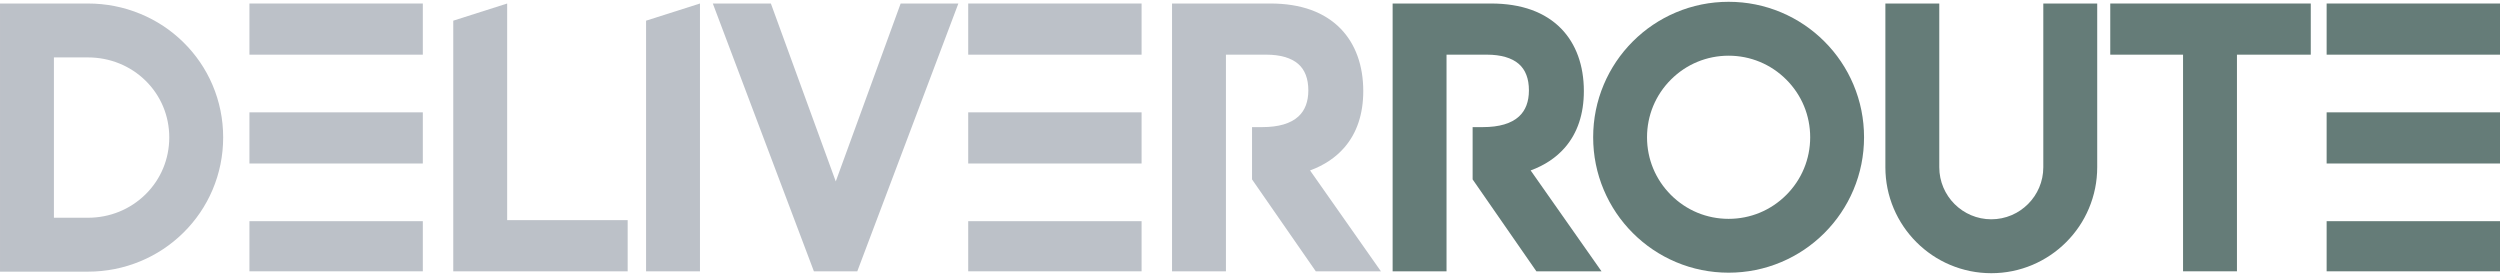
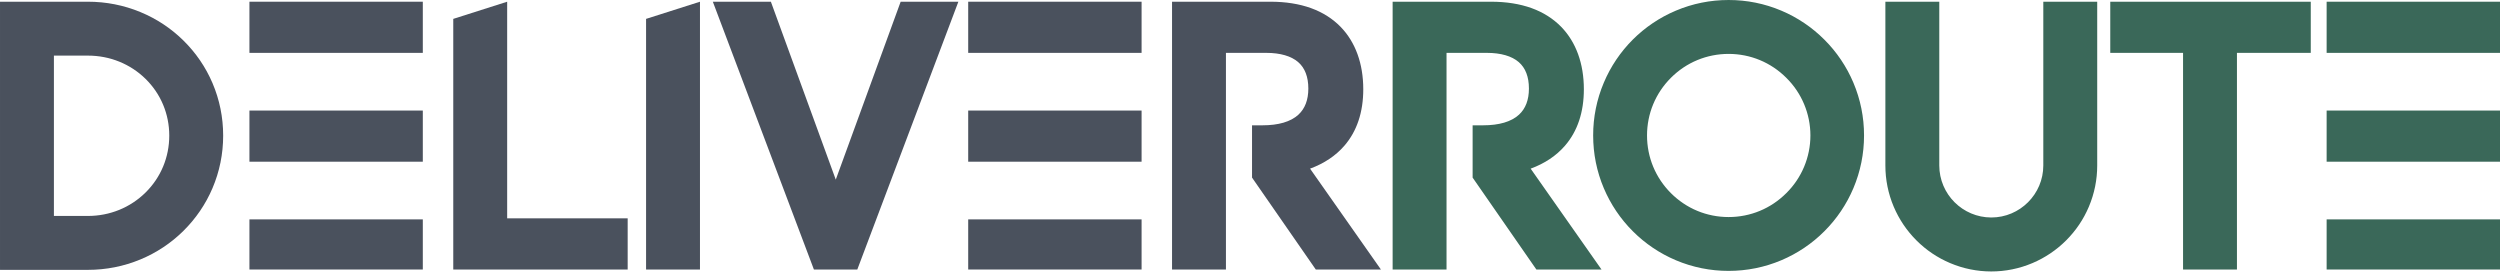
- <svg xmlns="http://www.w3.org/2000/svg" id="svg326833" version="1.1" viewBox="206.14 350.82 611.72 66.41" height="22" width="200">
-   <g id="logo-group">
-     <g id="logo-center" transform="translate(156.1416 0)">
-       <g id="title" style="font-style:normal;font-weight:700;font-size:72px;line-height:1;font-family:'Brandmark1 Bold Color';font-variant-ligatures:normal;text-align:center;text-anchor:middle" transform="translate(0 0)">
-         <g id="path326842" aria-label="D" transform="translate(0 309.82) translate(50 41.42) scale(1.166667) translate(-250.4566 53.64)">
-           <path class="c1" d="M76.598,128.119v-56.237h18.433c3.816,0,7.518,0.727,11.003,2.167 c3.385,1.396,6.423,3.406,9.022,5.962c2.614,2.571,4.673,5.581,6.106,8.936 c1.483,3.478,2.239,7.186,2.239,11.017c0,3.831-0.756,7.539-2.239,11.024 c-1.434,3.363-3.485,6.373-6.1,8.957c-2.606,2.571-5.638,4.588-9.022,5.992 c-3.484,1.447-7.193,2.182-11.01,2.182H76.598z M95.031,116.813c4.587,0,8.879-1.742,12.098-4.918 c3.204-3.161,4.968-7.402,4.968-11.931c0-4.522-1.764-8.742-4.961-11.888 c-3.211-3.154-7.51-4.89-12.104-4.89h-7.128v33.627H95.031z" transform="translate(173.8587 -125.5213)" stroke-width="0" stroke-linejoin="miter" stroke-miterlimit="2" fill="#bcc1c8" stroke="#bcc1c8" />
-         </g>
-         <g id="path326844" aria-label="E" transform="translate(0 309.82) translate(111.0312 41.42) scale(1.166667) translate(-302.7691 53.64)">
-           <path class="c1" d="M81.819,128.083h36.363v-10.514H81.819V128.083z M81.819,105.472h36.363v-10.729H81.819 V105.472z M81.819,71.917v10.729h36.363v-10.729H81.819z" transform="translate(220.9505 -125.5575)" stroke-width="0" stroke-linejoin="miter" stroke-miterlimit="2" fill="#bcc1c8" stroke="#bcc1c8" />
-         </g>
-         <g id="path326846" aria-label="L" transform="translate(0 309.82) translate(160.9062 41.42) scale(1.166667) translate(-345.5191 53.64)">
-           <path class="c1" d="M81.71,75.518l11.305-3.6v45.436h25.274v10.729h-36.579V75.518z" transform="translate(263.8087 -125.5577)" stroke-width="0" stroke-linejoin="miter" stroke-miterlimit="2" fill="#bcc1c8" stroke="#bcc1c8" />
-         </g>
-         <g id="path326848" aria-label="I" transform="translate(0 309.82) translate(208.0841 41.42) scale(1.166667) translate(-385.9572 53.64)">
-           <path class="c1" d="M94.347,75.518l11.305-3.6v56.165H94.347V75.518z" transform="translate(291.6098 -125.5575)" stroke-width="0" stroke-linejoin="miter" stroke-miterlimit="2" fill="#bcc1c8" stroke="#bcc1c8" />
-         </g>
-         <g id="path326850" aria-label="V" transform="translate(0 309.82) translate(224.4168 41.42) scale(1.166667) translate(-399.9567 53.64)">
-           <path class="c1" d="M74.251,71.917H86.427l13.609,37.313l13.609-37.313h12.104l-21.198,56.165h-9.102 L74.251,71.917z" transform="translate(325.706 -125.5575)" stroke-width="0" stroke-linejoin="miter" stroke-miterlimit="2" fill="#bcc1c8" stroke="#bcc1c8" />
-         </g>
-         <g id="path326852" aria-label="E" transform="translate(0 309.82) translate(286.9062 41.42) scale(1.166667) translate(-453.5191 53.64)">
-           <path class="c1" d="M81.819,128.083h36.363v-10.514H81.819V128.083z M81.819,105.472h36.363v-10.729H81.819 V105.472z M81.819,71.917v10.729h36.363v-10.729H81.819z" transform="translate(371.7005 -125.5575)" stroke-width="0" stroke-linejoin="miter" stroke-miterlimit="2" fill="#bcc1c8" stroke="#bcc1c8" />
-         </g>
-         <g id="path326854" aria-label="R" transform="translate(0 309.82) translate(336.7812 41.42) scale(1.166667) translate(-496.2691 53.64)">
-           <path class="c1" d="M121.904,128.083h-13.659l-13.371-19.276V97.84h2.16 c3.405,0,5.954-0.749,7.567-2.232c1.383-1.274,2.081-3.111,2.081-5.473 c0-2.462-0.72-4.334-2.139-5.559c-1.454-1.26-3.759-1.93-6.646-1.93h-8.496v45.436H78.096V71.917 h20.666c3.161,0,6.013,0.454,8.489,1.346c2.441,0.886,4.529,2.211,6.207,3.932 c3.104,3.19,4.745,7.712,4.745,13.084c0,4.817-1.332,8.799-3.96,11.838 c-1.829,2.11-4.241,3.723-7.2,4.81L121.904,128.083z" transform="translate(418.1732 -125.5575)" stroke-width="0" stroke-linejoin="miter" stroke-miterlimit="2" fill="#bcc1c8" stroke="#bcc1c8" />
-         </g>
-         <g id="path326856" aria-label="R" transform="translate(0 309.82) translate(390.7578 41.42) scale(1.166667) translate(-542.5348 53.64)">
-           <path class="c1" d="M121.904,128.083h-13.659l-13.371-19.276V97.84h2.16 c3.405,0,5.954-0.749,7.567-2.232c1.383-1.274,2.081-3.111,2.081-5.473 c0-2.462-0.72-4.334-2.139-5.559c-1.454-1.26-3.759-1.93-6.646-1.93h-8.496v45.436H78.096V71.917 h20.666c3.161,0,6.013,0.454,8.489,1.346c2.441,0.886,4.529,2.211,6.207,3.932 c3.104,3.19,4.745,7.712,4.745,13.084c0,4.817-1.332,8.799-3.96,11.838 c-1.829,2.11-4.241,3.723-7.2,4.81L121.904,128.083z" transform="translate(464.4388 -125.5575)" stroke-width="0" stroke-linejoin="miter" stroke-miterlimit="2" fill="#657c78" stroke="#657c78" />
-         </g>
-         <g id="path326858" aria-label="O" transform="translate(0 309.82) translate(439.8256 41) scale(1.166667) translate(-584.5929 54)">
-           <path class="c1" d="M88.94,126.175c-3.385-1.433-6.423-3.478-9.03-6.084 c-2.606-2.607-4.651-5.646-6.084-9.03c-1.483-3.507-2.232-7.229-2.232-11.06 s0.749-7.554,2.232-11.06c1.433-3.384,3.478-6.423,6.084-9.03 c2.607-2.606,5.645-4.651,9.03-6.084c3.507-1.483,7.229-2.232,11.06-2.232 c3.831,0,7.554,0.749,11.061,2.232c3.385,1.433,6.423,3.478,9.029,6.084 c2.607,2.606,4.652,5.646,6.085,9.03c1.483,3.506,2.232,7.229,2.232,11.06 s-0.749,7.553-2.232,11.06c-1.433,3.384-3.478,6.423-6.085,9.03 c-2.606,2.606-5.645,4.651-9.029,6.084c-3.507,1.483-7.229,2.232-11.061,2.232 C96.169,128.406,92.447,127.658,88.94,126.175z M87.903,87.91c-3.233,3.233-5.012,7.524-5.012,12.097 c0,4.572,1.778,8.864,5.012,12.097c3.233,3.233,7.524,5.012,12.097,5.012 c4.573,0,8.864-1.778,12.098-5.012c3.232-3.233,5.012-7.524,5.012-12.097 c0-4.573-1.779-8.864-5.012-12.097c-3.233-3.233-7.532-5.012-12.098-5.012 C95.435,82.899,91.136,84.677,87.903,87.91z" transform="translate(512.9996 -125.5935)" stroke-width="0" stroke-linejoin="miter" stroke-miterlimit="2" fill="#657c78" stroke="#657c78" />
-         </g>
-         <g id="path326860" aria-label="U" transform="translate(0 309.82) translate(511.328 41.42) scale(1.166667) translate(-645.8806 53.64)">
-           <path class="c1" d="M91.352,126.531c-2.643-1.116-5.019-2.723-7.057-4.76 c-2.037-2.038-3.636-4.415-4.759-7.057c-1.159-2.743-1.75-5.652-1.75-8.648V71.72h11.305v34.347 c0,6.013,4.896,10.909,10.909,10.909s10.908-4.896,10.908-10.909V71.72h11.306v34.347 c0,2.996-0.591,5.905-1.75,8.648c-1.116,2.643-2.722,5.019-4.76,7.057 c-2.038,2.037-4.414,3.636-7.057,4.76c-2.743,1.159-5.652,1.749-8.647,1.749 C97.004,128.28,94.096,127.69,91.352,126.531z" transform="translate(568.0947 -125.3597)" stroke-width="0" stroke-linejoin="miter" stroke-miterlimit="2" fill="#657c78" stroke="#657c78" />
-         </g>
-         <g id="path326862" aria-label="T" transform="translate(0 309.82) translate(566.3546 41.42) scale(1.166667) translate(-693.0462 53.64)">
-           <path class="c1" d="M94.24,82.646H78.974v-10.729h42.052v10.729h-15.481v45.436H94.24V82.646z" transform="translate(614.0721 -125.5575)" stroke-width="0" stroke-linejoin="miter" stroke-miterlimit="2" fill="#657c78" stroke="#657c78" />
-         </g>
-         <g id="path326864" aria-label="E" transform="translate(0 309.82) translate(619.2969 41.42) scale(1.166667) translate(-738.4254 53.64)">
-           <path class="c1" d="M81.819,128.083h36.363v-10.514H81.819V128.083z M81.819,105.472h36.363v-10.729H81.819 V105.472z M81.819,71.917v10.729h36.363v-10.729H81.819z" transform="translate(656.6068 -125.5575)" stroke-width="0" stroke-linejoin="miter" stroke-miterlimit="2" fill="#657c78" stroke="#657c78" />
-         </g>
-       </g>
-     </g>
+ <svg xmlns="http://www.w3.org/2000/svg" xmlns:xlink="http://www.w3.org/1999/xlink" viewBox="206.14 350.82 611.72 66.42">
+   <g fill="#4a515d">
+     <path d="M206.142 416.85v-65.61h21.505c4.452 0 8.771.848 12.837 2.529 3.949 1.629 7.493 3.973 10.526 6.956 3.05 2.999 5.452 6.511 7.124 10.425 1.731 4.058 2.612 8.384 2.612 12.853s-.882 8.796-2.612 12.861c-1.673 3.924-4.066 7.435-7.116 10.45a32.83 32.83 0 0 1-10.526 6.991c-4.065 1.688-8.392 2.545-12.845 2.545h-21.505zm21.505-13.19c5.351 0 10.359-2.033 14.114-5.738 3.738-3.688 5.796-8.636 5.796-13.92 0-5.276-2.058-10.199-5.788-13.87-3.746-3.68-8.761-5.705-14.122-5.705h-8.316v39.231h8.316z" />
+     <use xlink:href="#B" />
+     <path d="M317.048 355.44l13.189-4.2v53.009h29.487v12.517h-42.676V355.44zm47.178 0l13.189-4.2v65.526h-13.189V355.44zm16.333-4.2h14.206l15.878 43.532 15.878-43.532h14.121l-24.731 65.526h-10.618l-24.732-65.526z" />
+     <use xlink:href="#B" x="175.875" />
+     <path d="M544.033 416.766h-15.936l-15.6-22.489v-12.794h2.52c3.973 0 6.946-.874 8.829-2.604 1.613-1.487 2.428-3.629 2.428-6.385 0-2.873-.84-5.057-2.495-6.485-1.696-1.47-4.385-2.251-7.754-2.251h-9.912v53.009h-13.189V351.24h24.11c3.688 0 7.015.529 9.904 1.571 2.848 1.033 5.284 2.579 7.242 4.587 3.621 3.722 5.536 8.997 5.536 15.264 0 5.62-1.554 10.266-4.62 13.811-2.134 2.462-4.948 4.343-8.4 5.612l17.338 24.682z" />
  </g>
+   <g fill="#3a6859">
+     <path d="M598.009 416.766h-15.936l-15.6-22.489v-12.794h2.52c3.973 0 6.946-.874 8.829-2.604 1.613-1.487 2.428-3.629 2.428-6.385 0-2.873-.84-5.057-2.495-6.485-1.696-1.47-4.385-2.251-7.754-2.251h-9.912v53.009H546.9V351.24h24.11c3.688 0 7.015.529 9.904 1.571 2.848 1.033 5.284 2.579 7.242 4.587 3.621 3.722 5.536 8.997 5.536 15.264 0 5.62-1.554 10.266-4.62 13.811-2.134 2.462-4.948 4.343-8.4 5.612l17.338 24.682zm18.196-2.268a33.06 33.06 0 0 1-10.535-7.099c-3.041-3.041-5.427-6.586-7.099-10.535-1.731-4.091-2.604-8.434-2.604-12.903a32.94 32.94 0 0 1 2.604-12.903 33.06 33.06 0 0 1 17.633-17.633c4.091-1.731 8.434-2.604 12.903-2.604s8.813.874 12.904 2.604a33.05 33.05 0 0 1 10.534 7.099 33.02 33.02 0 0 1 7.099 10.535 32.94 32.94 0 0 1 2.604 12.903 32.95 32.95 0 0 1-2.604 12.903 33.04 33.04 0 0 1-7.099 10.535 33.05 33.05 0 0 1-10.534 7.099c-4.091 1.731-8.434 2.604-12.904 2.604a32.93 32.93 0 0 1-12.903-2.604zm-1.21-44.642c-3.772 3.772-5.847 8.778-5.847 14.113s2.075 10.341 5.847 14.113 8.778 5.847 14.113 5.847 10.342-2.075 14.114-5.847a19.82 19.82 0 0 0 0-28.226c-3.772-3.772-8.788-5.847-14.114-5.847s-10.34 2.075-14.113 5.847zm68.302 45.331a25.82 25.82 0 0 1-8.233-5.553 25.95 25.95 0 0 1-5.552-8.233 25.78 25.78 0 0 1-2.042-10.089V351.24h13.189v40.071a12.75 12.75 0 0 0 12.727 12.727c7.015 0 12.726-5.713 12.726-12.727V351.24h13.19v40.071a25.78 25.78 0 0 1-2.042 10.089c-1.302 3.083-3.175 5.856-5.553 8.233a25.97 25.97 0 0 1-8.233 5.553 25.78 25.78 0 0 1-20.179 0zm57.01-51.43h-17.81V351.24h49.06v12.517h-18.062v53.009h-13.189v-53.009z" />
+     <use xlink:href="#B" x="508.266" />
+   </g>
+   <defs>
+     <path id="B" d="M267.173 416.766h42.423V404.5h-42.423v12.266zm0-26.379h42.423V377.87h-42.423v12.517zm0-39.147v12.517h42.423V351.24h-42.423z" />
+   </defs>
</svg>
